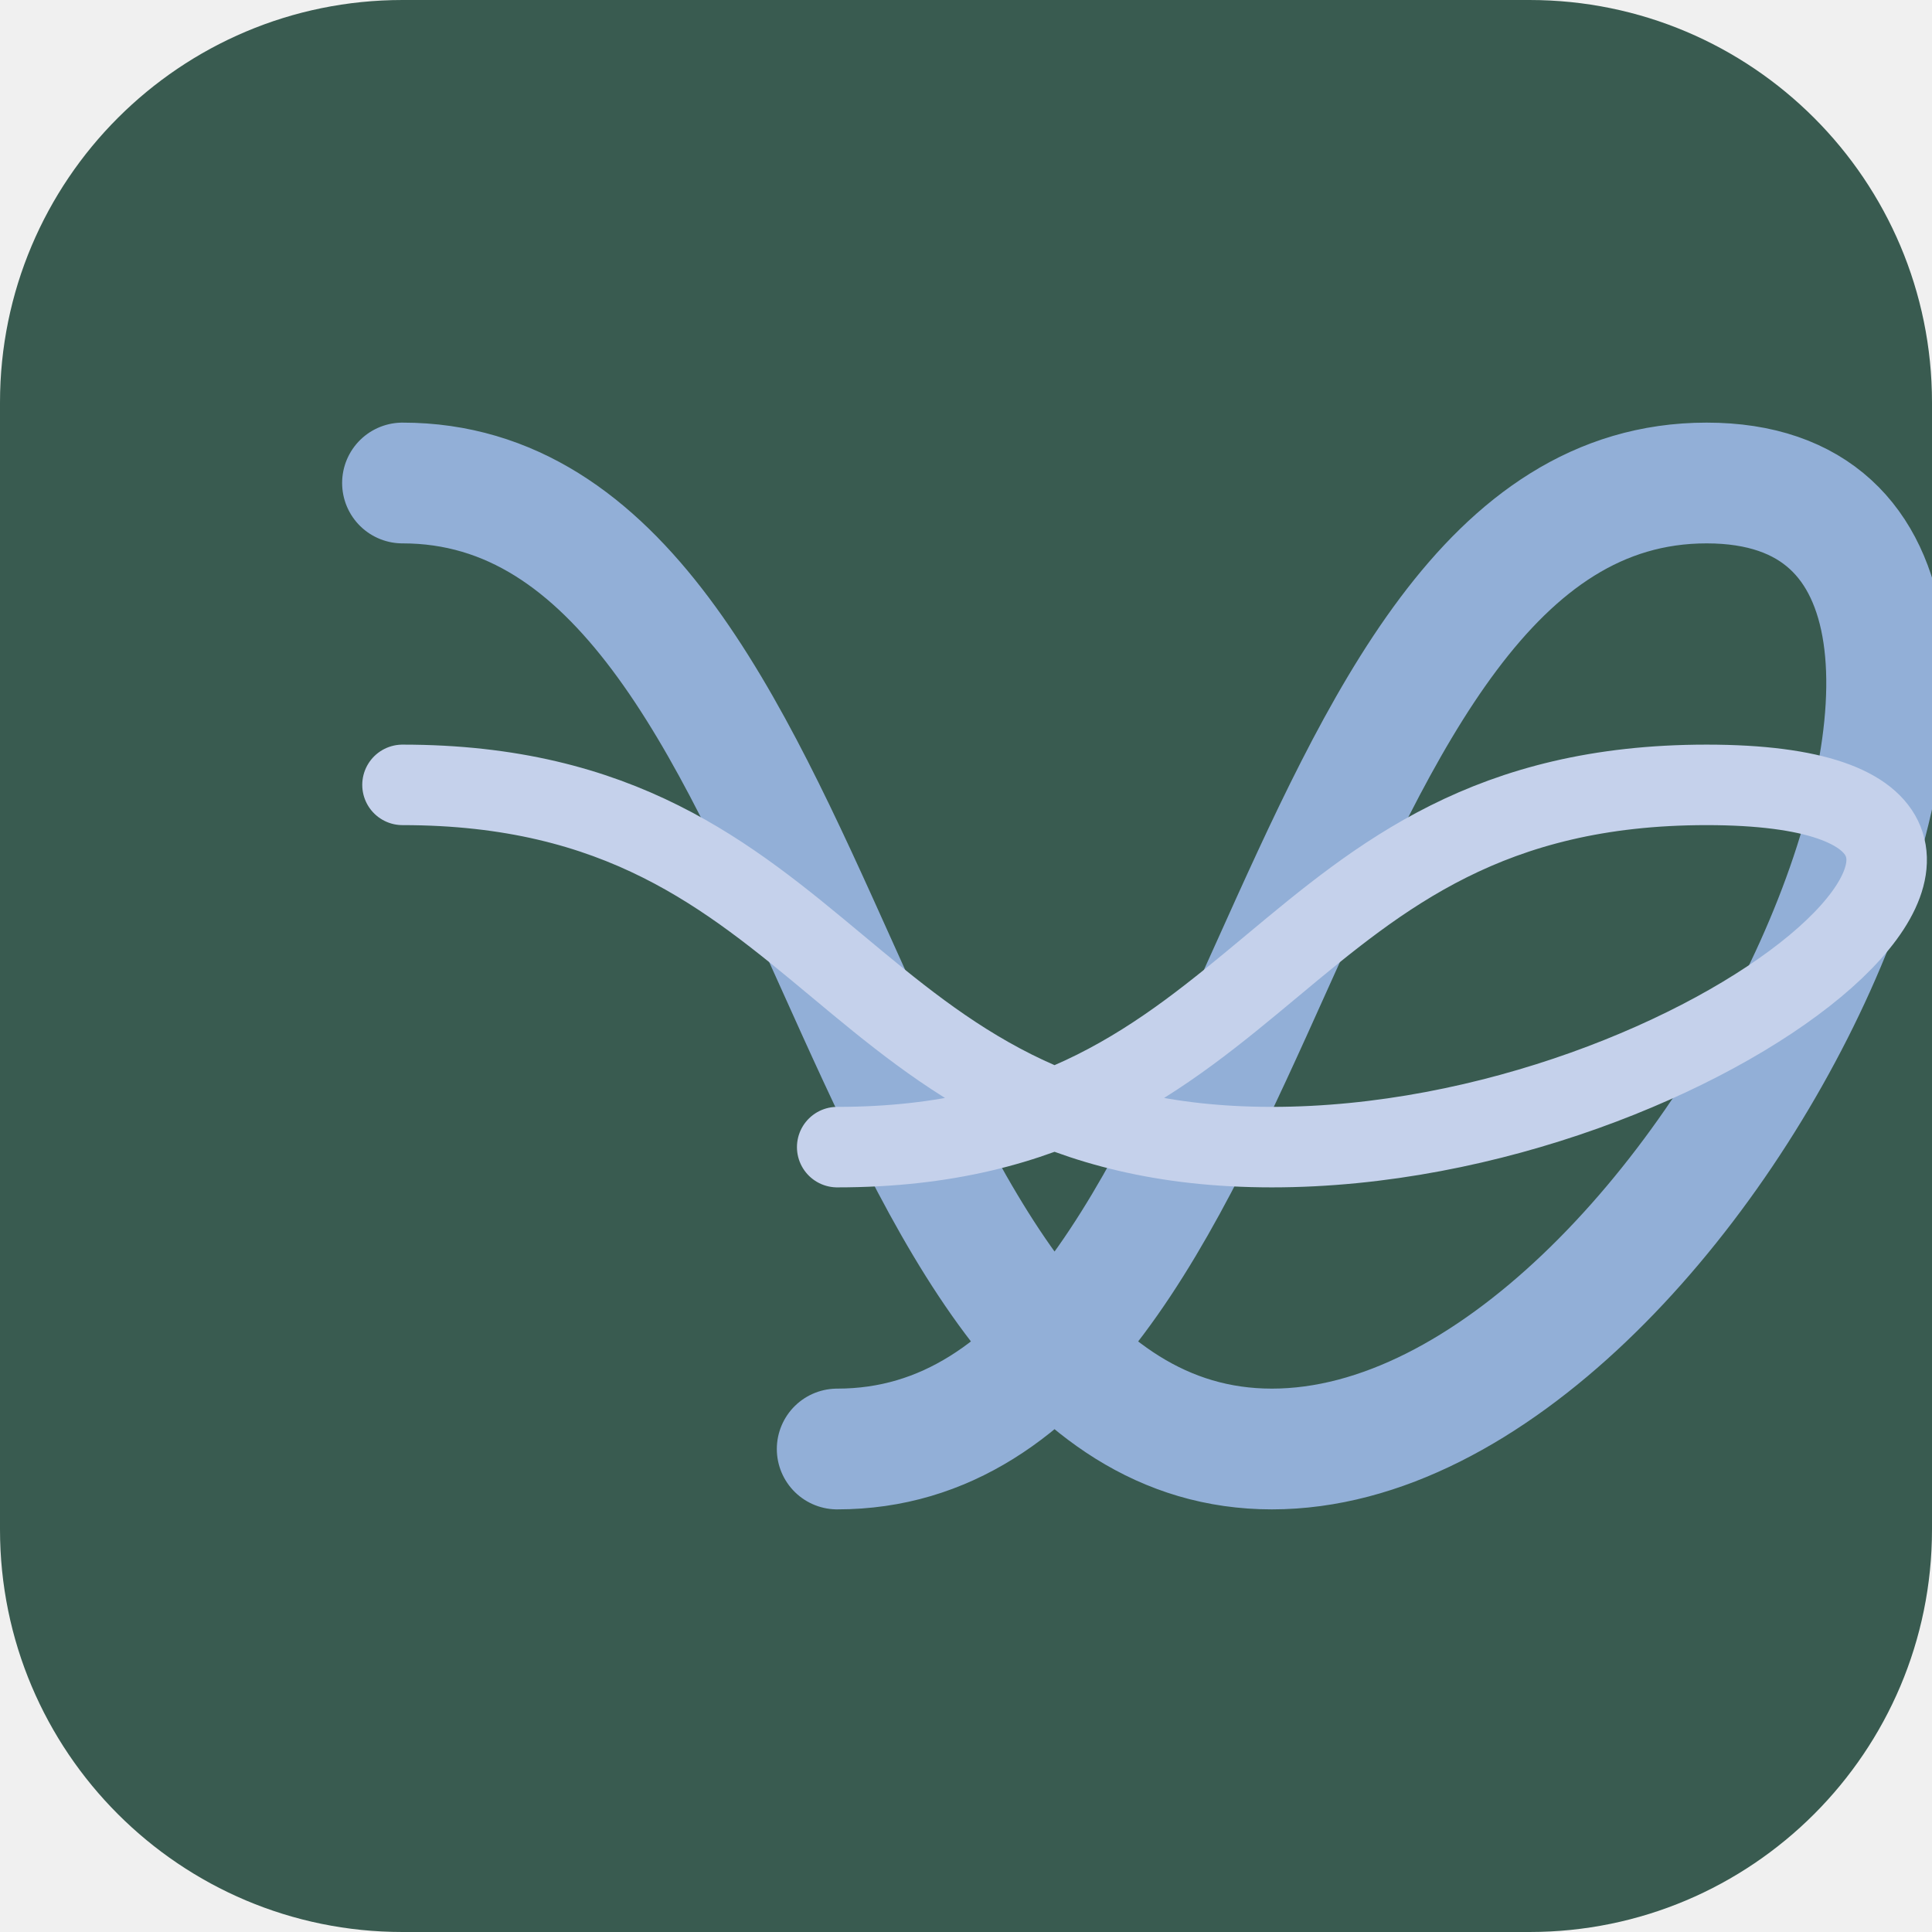
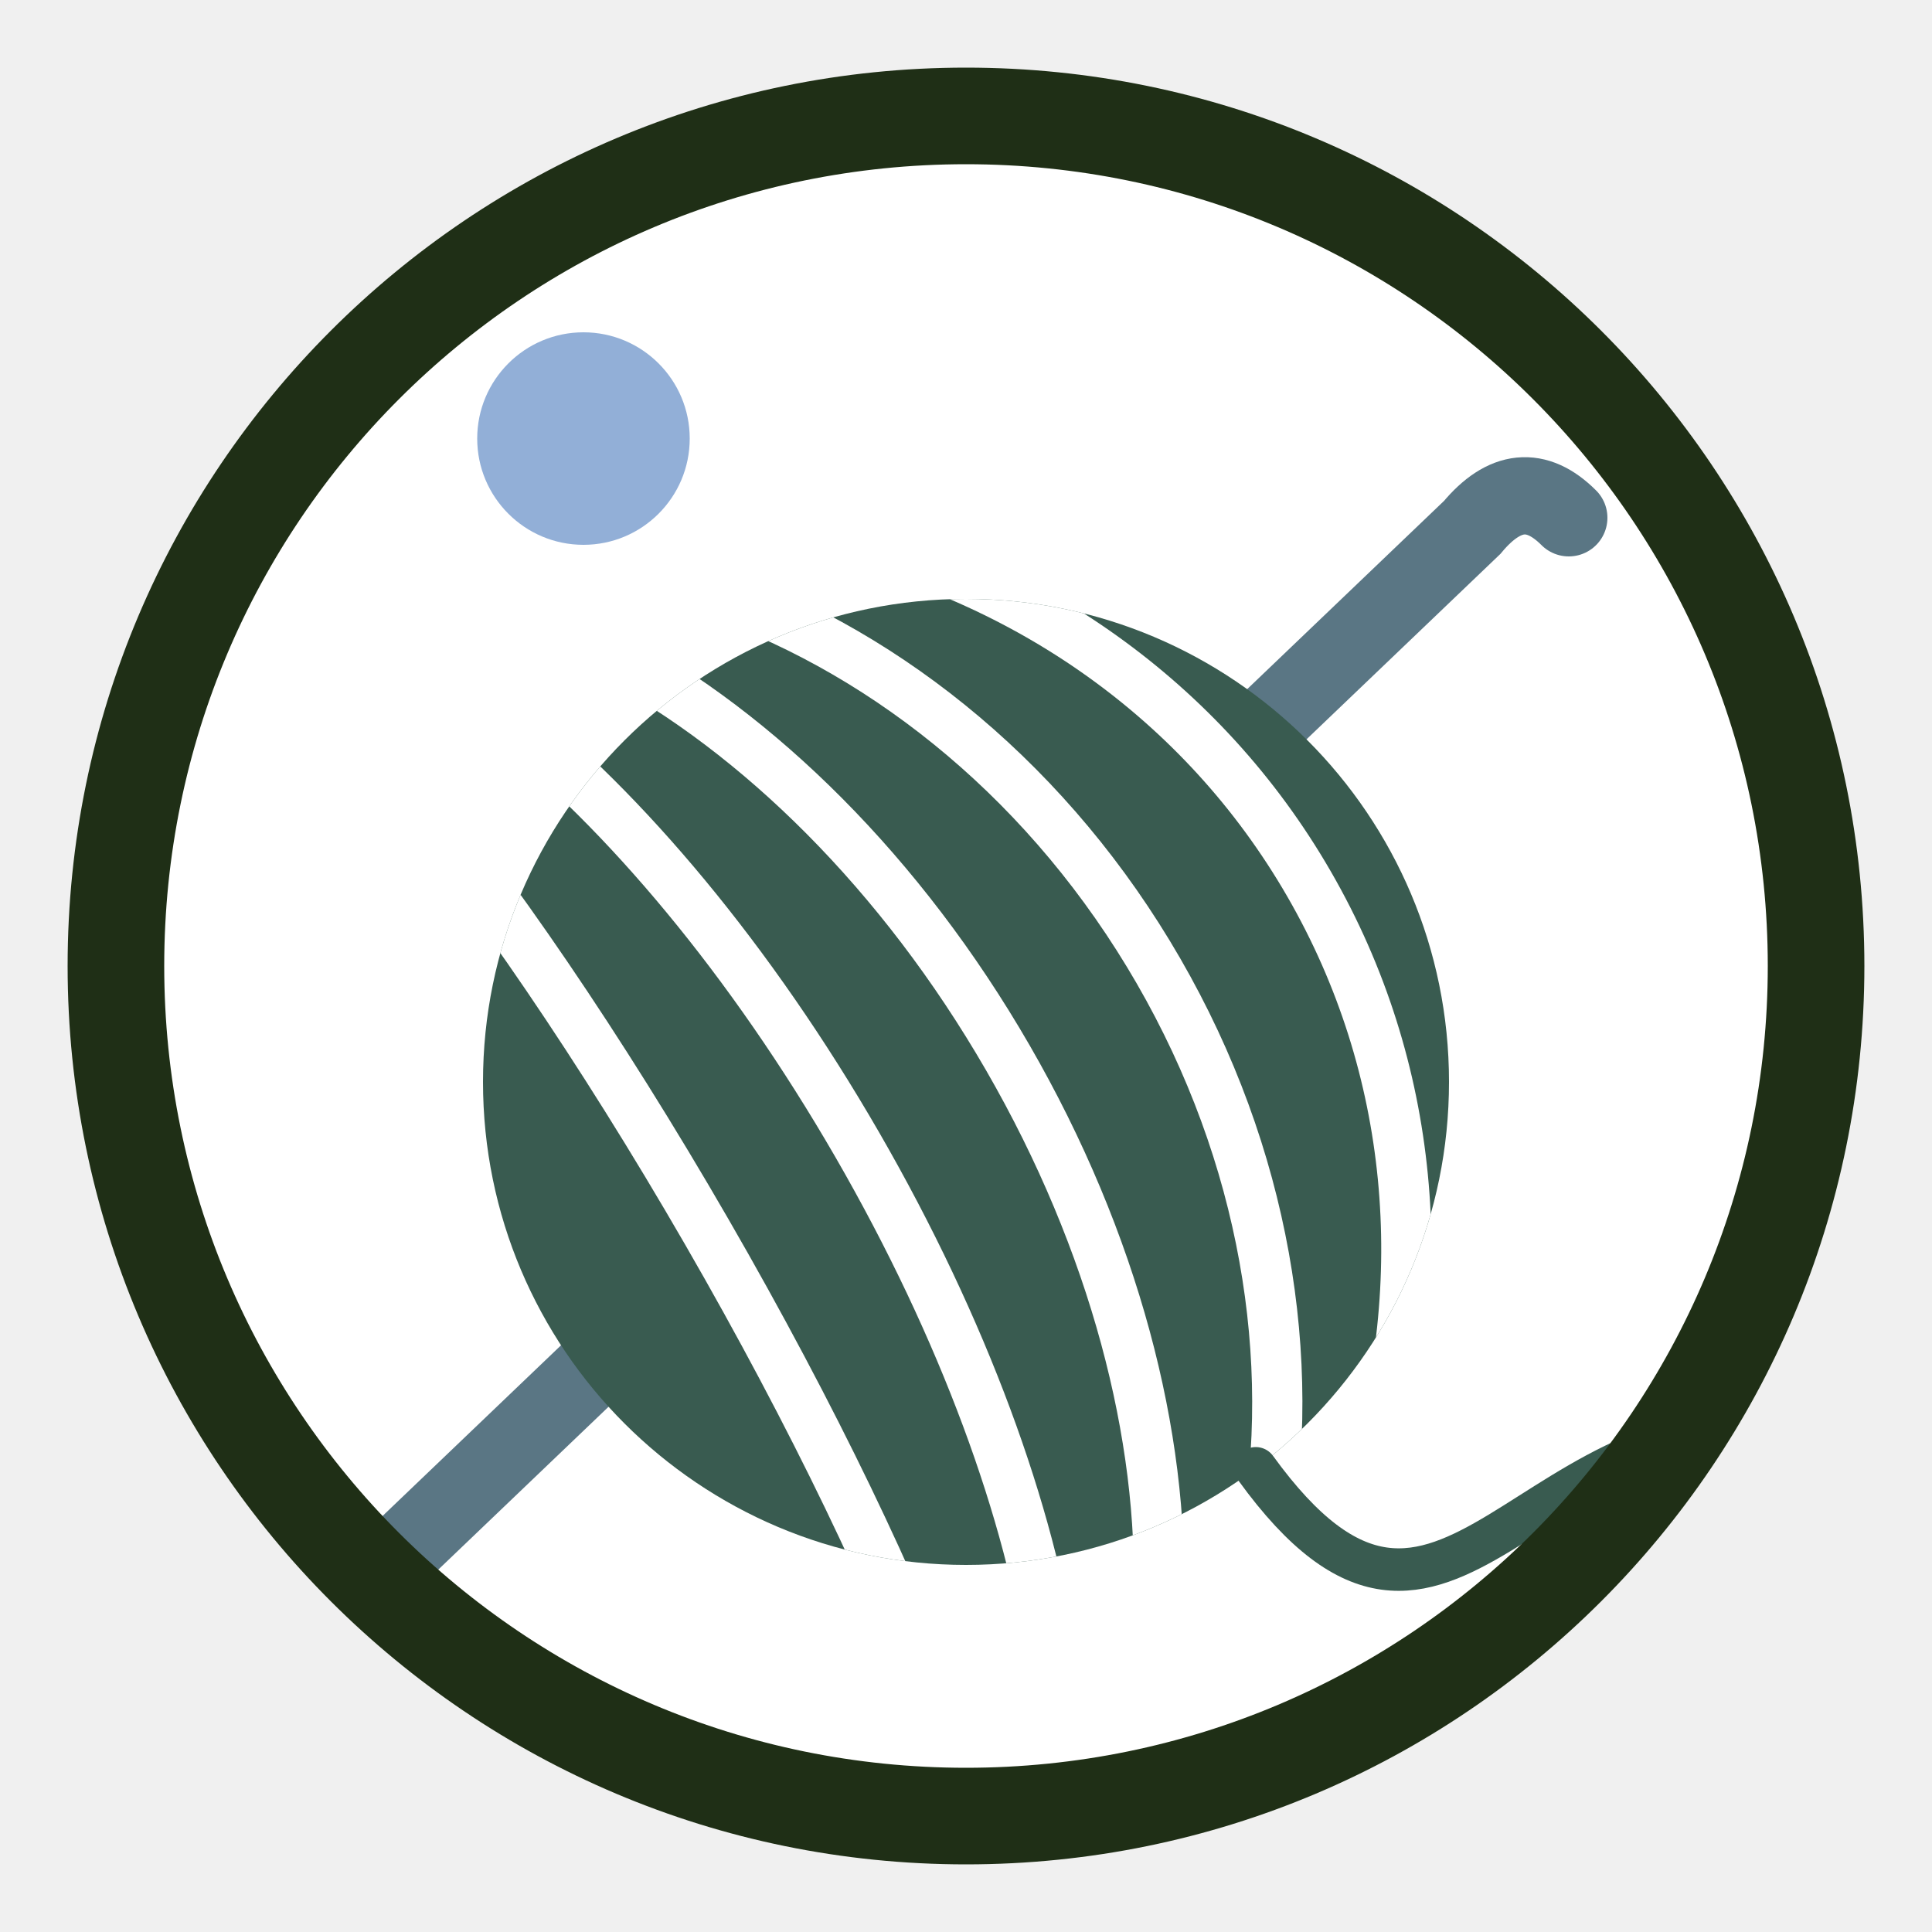
- <svg xmlns="http://www.w3.org/2000/svg" width="180" height="180" viewBox="0 0 48 48" fill="none">
-   <rect width="48" height="48" rx="10" fill="#395B50" />
-   <path d="M10 12c10.8 0 10.8 24 21.6 24S53.2 12 42.4 12 31.6 36 20.8 36" stroke="#92AFD7" stroke-width="3" stroke-linecap="round" />
-   <path d="M10 19.5c10.8 0 10.8 9 21.6 9s21.6-9 10.8-9-10.8 9-21.6 9" stroke="#C5D1EB" stroke-width="2" stroke-linecap="round" />
+ <svg xmlns="http://www.w3.org/2000/svg" viewBox="0 0 100 100" width="180" height="180">
+   <clipPath id="bm-ring">
+     <circle cx="50" cy="50" r="42" />
+   </clipPath>
+   <clipPath id="bm-ball">
+     <circle cx="50" cy="56" r="25" />
+   </clipPath>
+   <circle cx="50" cy="50" r="44" fill="#FFFFFF" />
+   <g clip-path="url(#bm-ring)">
+     <path d="M21.3 79.8L76.2 27.3q2.5 -3.0 5.0 -0.5" fill="none" stroke="#5A7684" stroke-width="4" stroke-linecap="round" />
+     <circle cx="50" cy="56" r="25" fill="#395B50" />
+     <g clip-path="url(#bm-ball)" fill="none" stroke="#FFFFFF" stroke-width="2.6">
+       <ellipse cx="27.5" cy="56" rx="7.0" ry="40.0" transform="rotate(-30 50 56)" />
+       <ellipse cx="27.5" cy="56" rx="16.0" ry="40.0" transform="rotate(-30 50 56)" />
+       <ellipse cx="27.5" cy="56" rx="25.0" ry="40.0" transform="rotate(-30 50 56)" />
+       <ellipse cx="27.5" cy="56" rx="34.0" ry="40.0" transform="rotate(-30 50 56)" />
+       <ellipse cx="27.5" cy="56" rx="43.0" ry="40.0" transform="rotate(-30 50 56)" />
+     </g>
+     <path d="M65.0 76.0C75.0 89.8 79.0 71.7 94 74.2" fill="none" stroke="#395B50" stroke-width="2.2" stroke-linecap="round" />
+   </g>
+   <circle cx="50" cy="50" r="44" fill="none" stroke="#1F2F16" stroke-width="5" />
+   <circle cx="30.2" cy="22.7" r="5.5" fill="#92AFD7" />
</svg>
